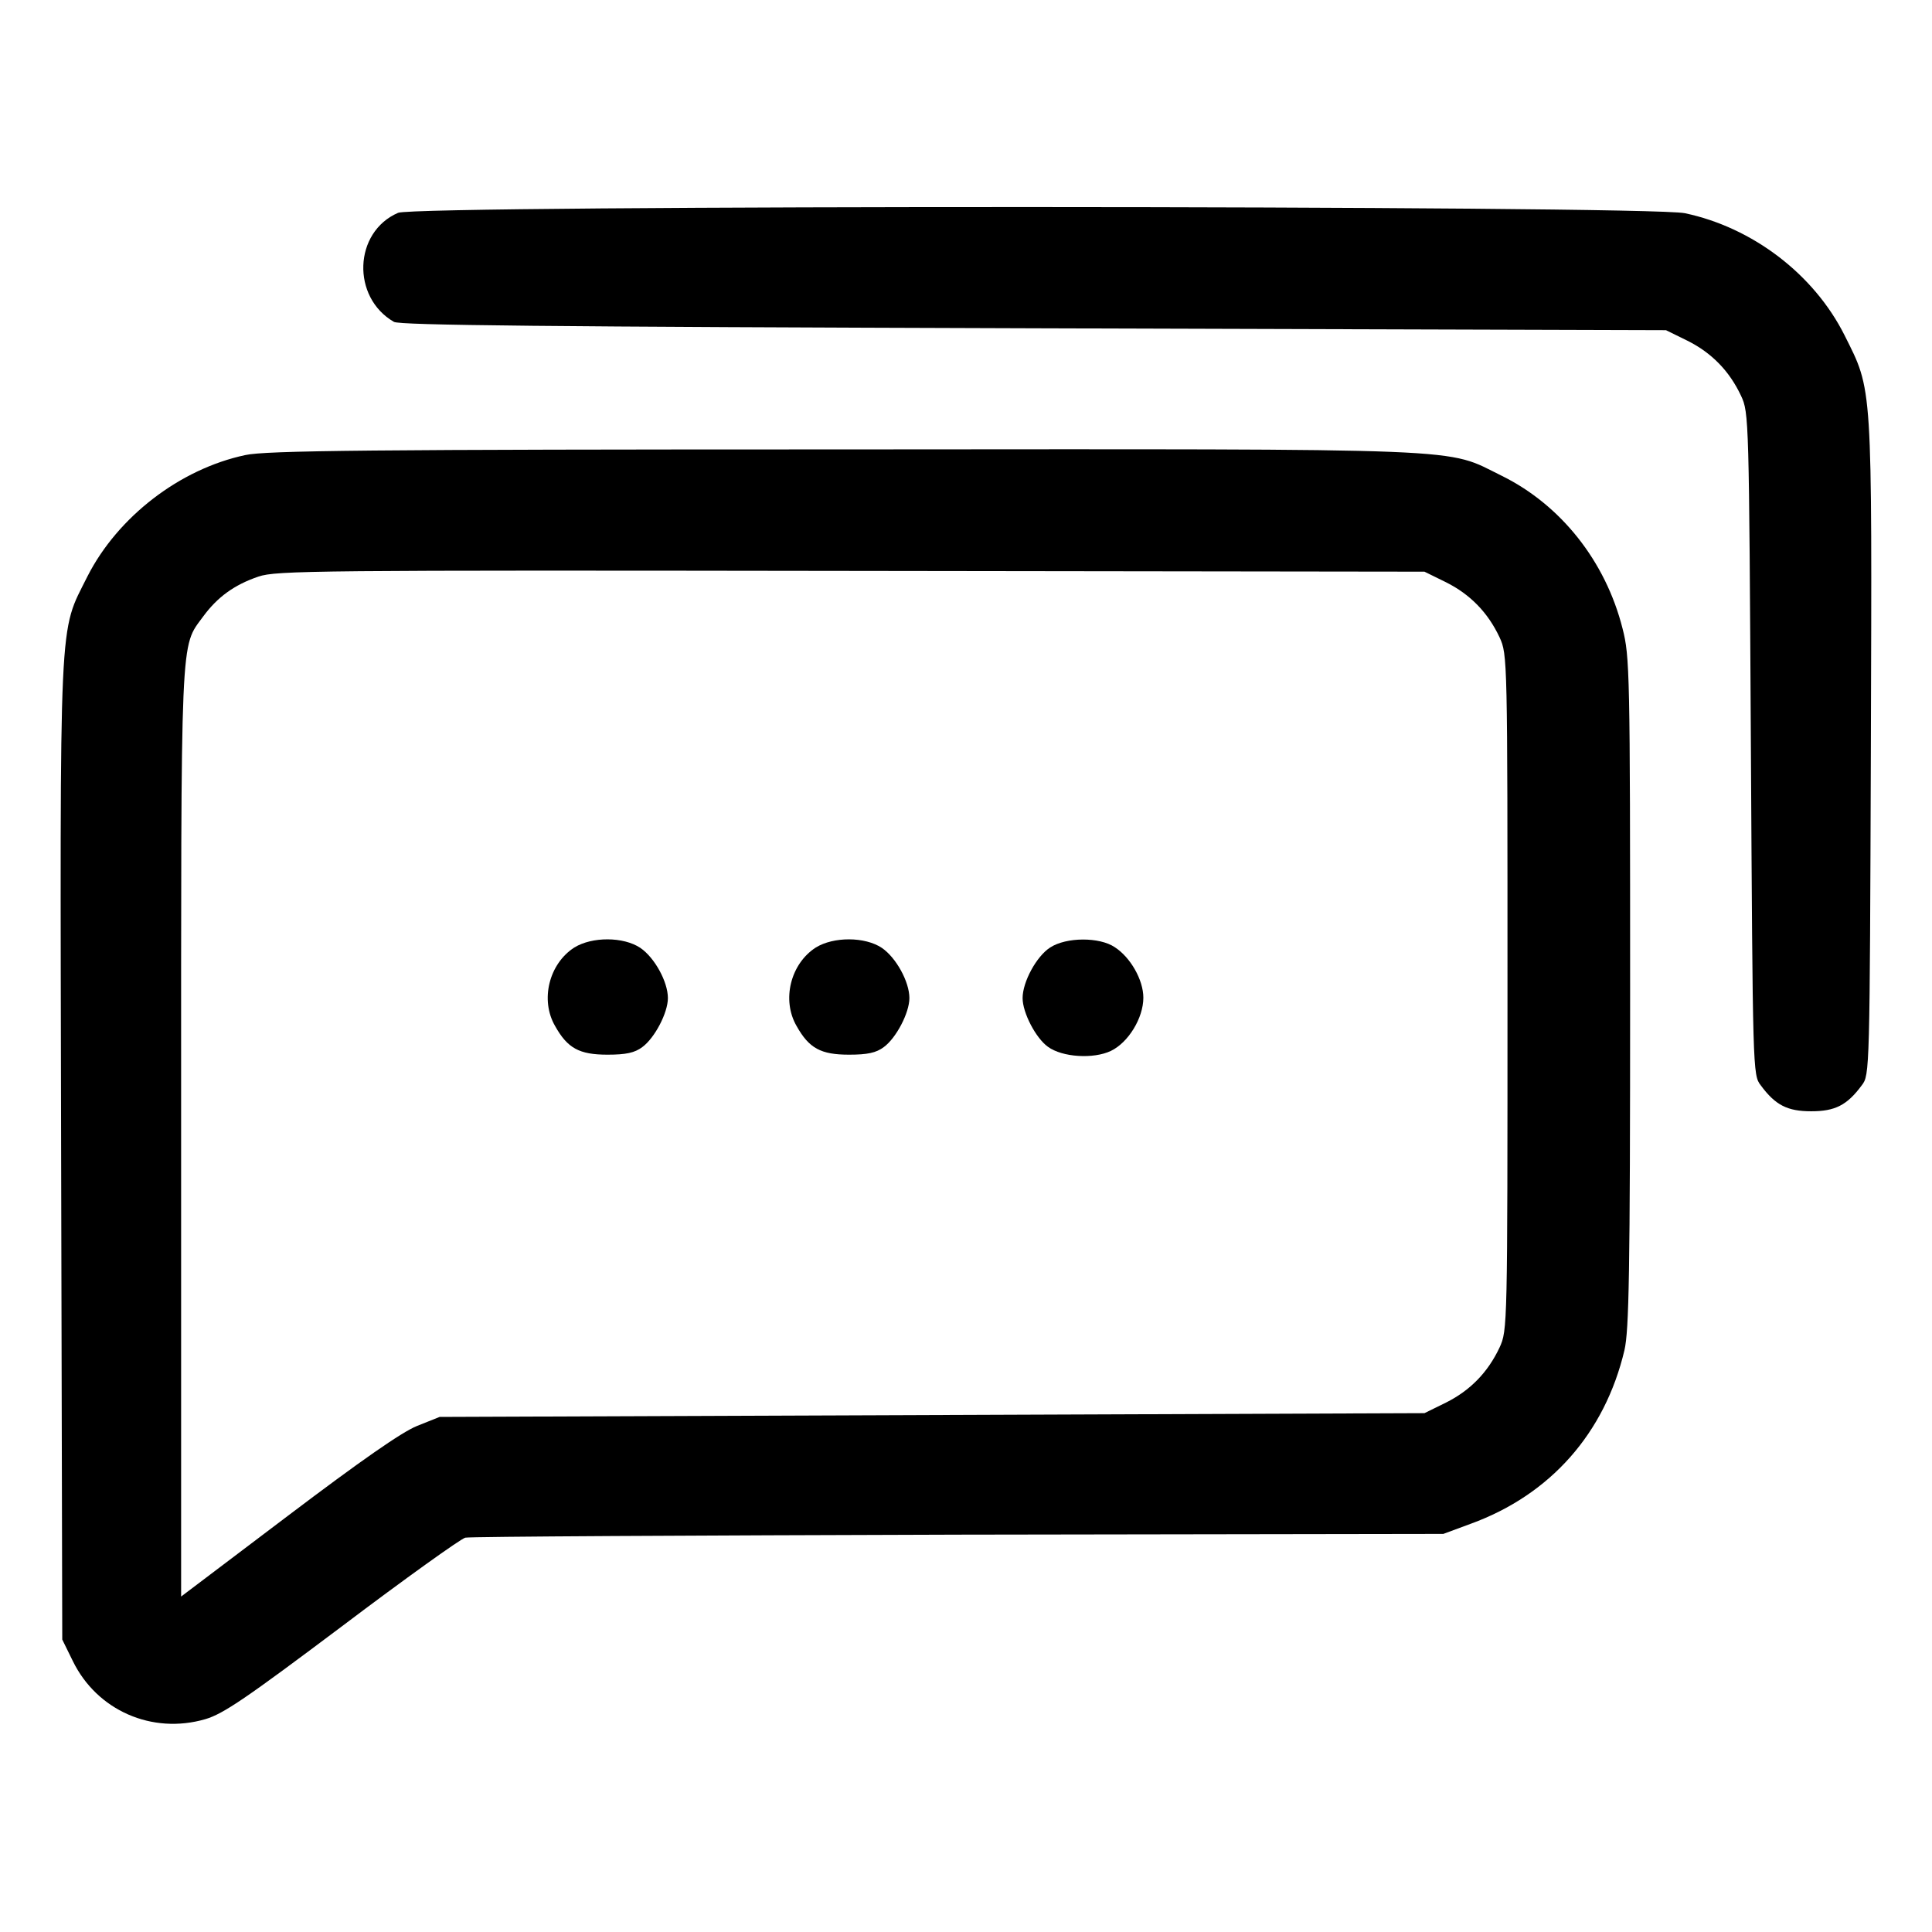
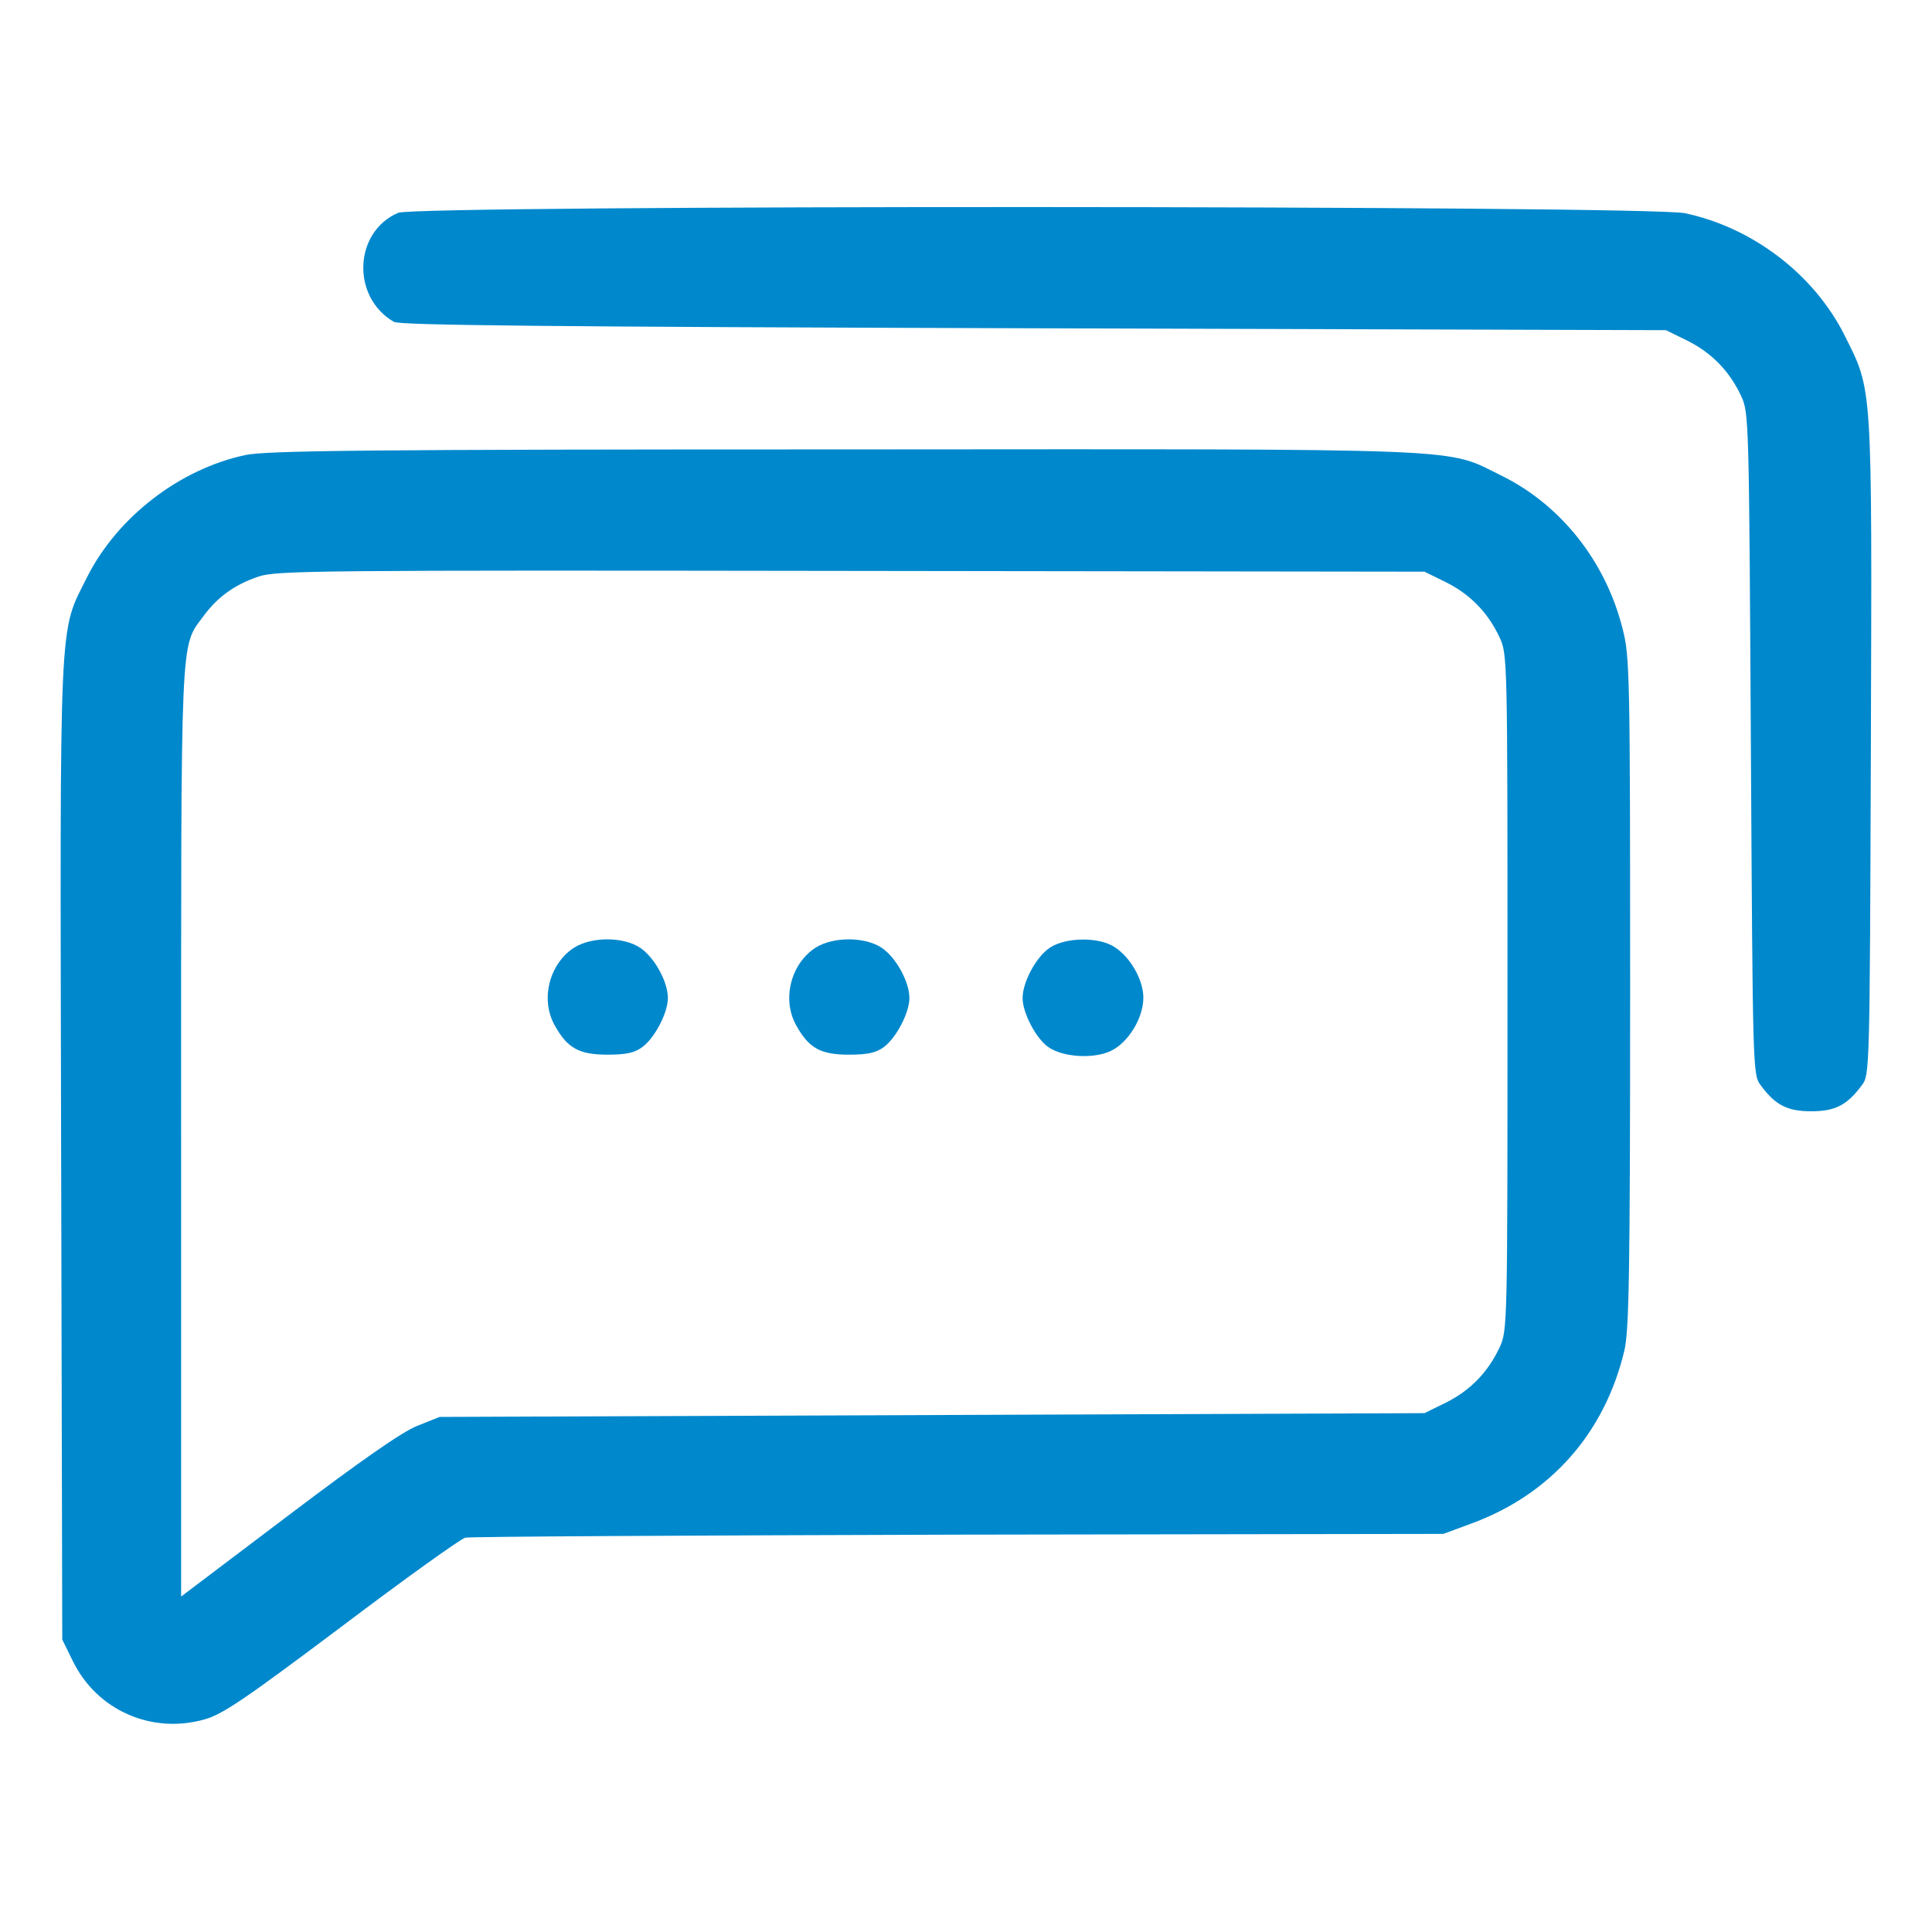
<svg xmlns="http://www.w3.org/2000/svg" version="1.0" width="512pt" height="512pt" viewBox="0 0 512 512" preserveAspectRatio="xMidYMid meet">
-   <g transform="translate(0,512) scale(0.1,-0.1)" fill="#000000" stroke="none">
+   <g transform="translate(0,512) scale(0.1,-0.1)" fill="#0088CC" stroke="none">
    <path d="M1055 4556 c-118 -51 -124 -224 -11 -289 16 -9 398 -13 1696 -17 l1675 -5 57 -28 c64 -32 111 -80 142 -146 21 -45 21 -58 26 -923 5 -866 5 -877 26 -904 39 -53 71 -69 134 -69 63 0 95 16 134 69 21 27 21 37 24 894 3 975 5 944 -70 1094 -81 161 -243 285 -423 323 -100 21 -3363 22 -3410 1z" />
    <path d="M650 3914 c-174 -37 -338 -164 -418 -321 -77 -155 -73 -70 -70 -1523 l3 -1295 28 -57 c64 -131 210 -195 351 -154 48 14 109 56 362 246 168 127 315 232 327 235 12 3 600 6 1307 8 l1285 2 73 27 c211 77 355 240 407 460 12 53 15 199 15 949 0 849 -1 889 -20 963 -45 179 -164 328 -320 405 -153 75 -49 71 -1745 70 -1261 0 -1531 -3 -1585 -15z m3182 -337 c64 -32 111 -80 142 -146 21 -46 21 -52 21 -941 0 -889 0 -895 -21 -941 -31 -66 -78 -114 -142 -146 l-57 -28 -1305 -5 -1305 -5 -60 -24 c-40 -16 -149 -92 -342 -238 l-283 -214 0 1229 c0 1346 -3 1284 59 1369 37 50 81 83 146 105 47 16 147 17 1570 15 l1520 -2 57 -28z" />
    <path d="M1522 2609 c-67 -43 -91 -139 -51 -208 33 -59 64 -76 139 -76 49 0 72 5 92 20 33 24 68 91 68 130 0 43 -35 107 -73 133 -45 30 -128 30 -175 1z" />
    <path d="M2162 2609 c-67 -43 -91 -139 -51 -208 33 -59 64 -76 139 -76 49 0 72 5 92 20 33 24 68 91 68 130 0 43 -35 107 -73 133 -45 30 -128 30 -175 1z" />
    <path d="M2783 2609 c-36 -23 -73 -91 -73 -134 0 -39 35 -106 67 -129 38 -28 121 -33 167 -11 46 22 86 87 86 141 0 47 -34 107 -76 134 -40 27 -128 27 -171 -1z" />
  </g>
</svg>
